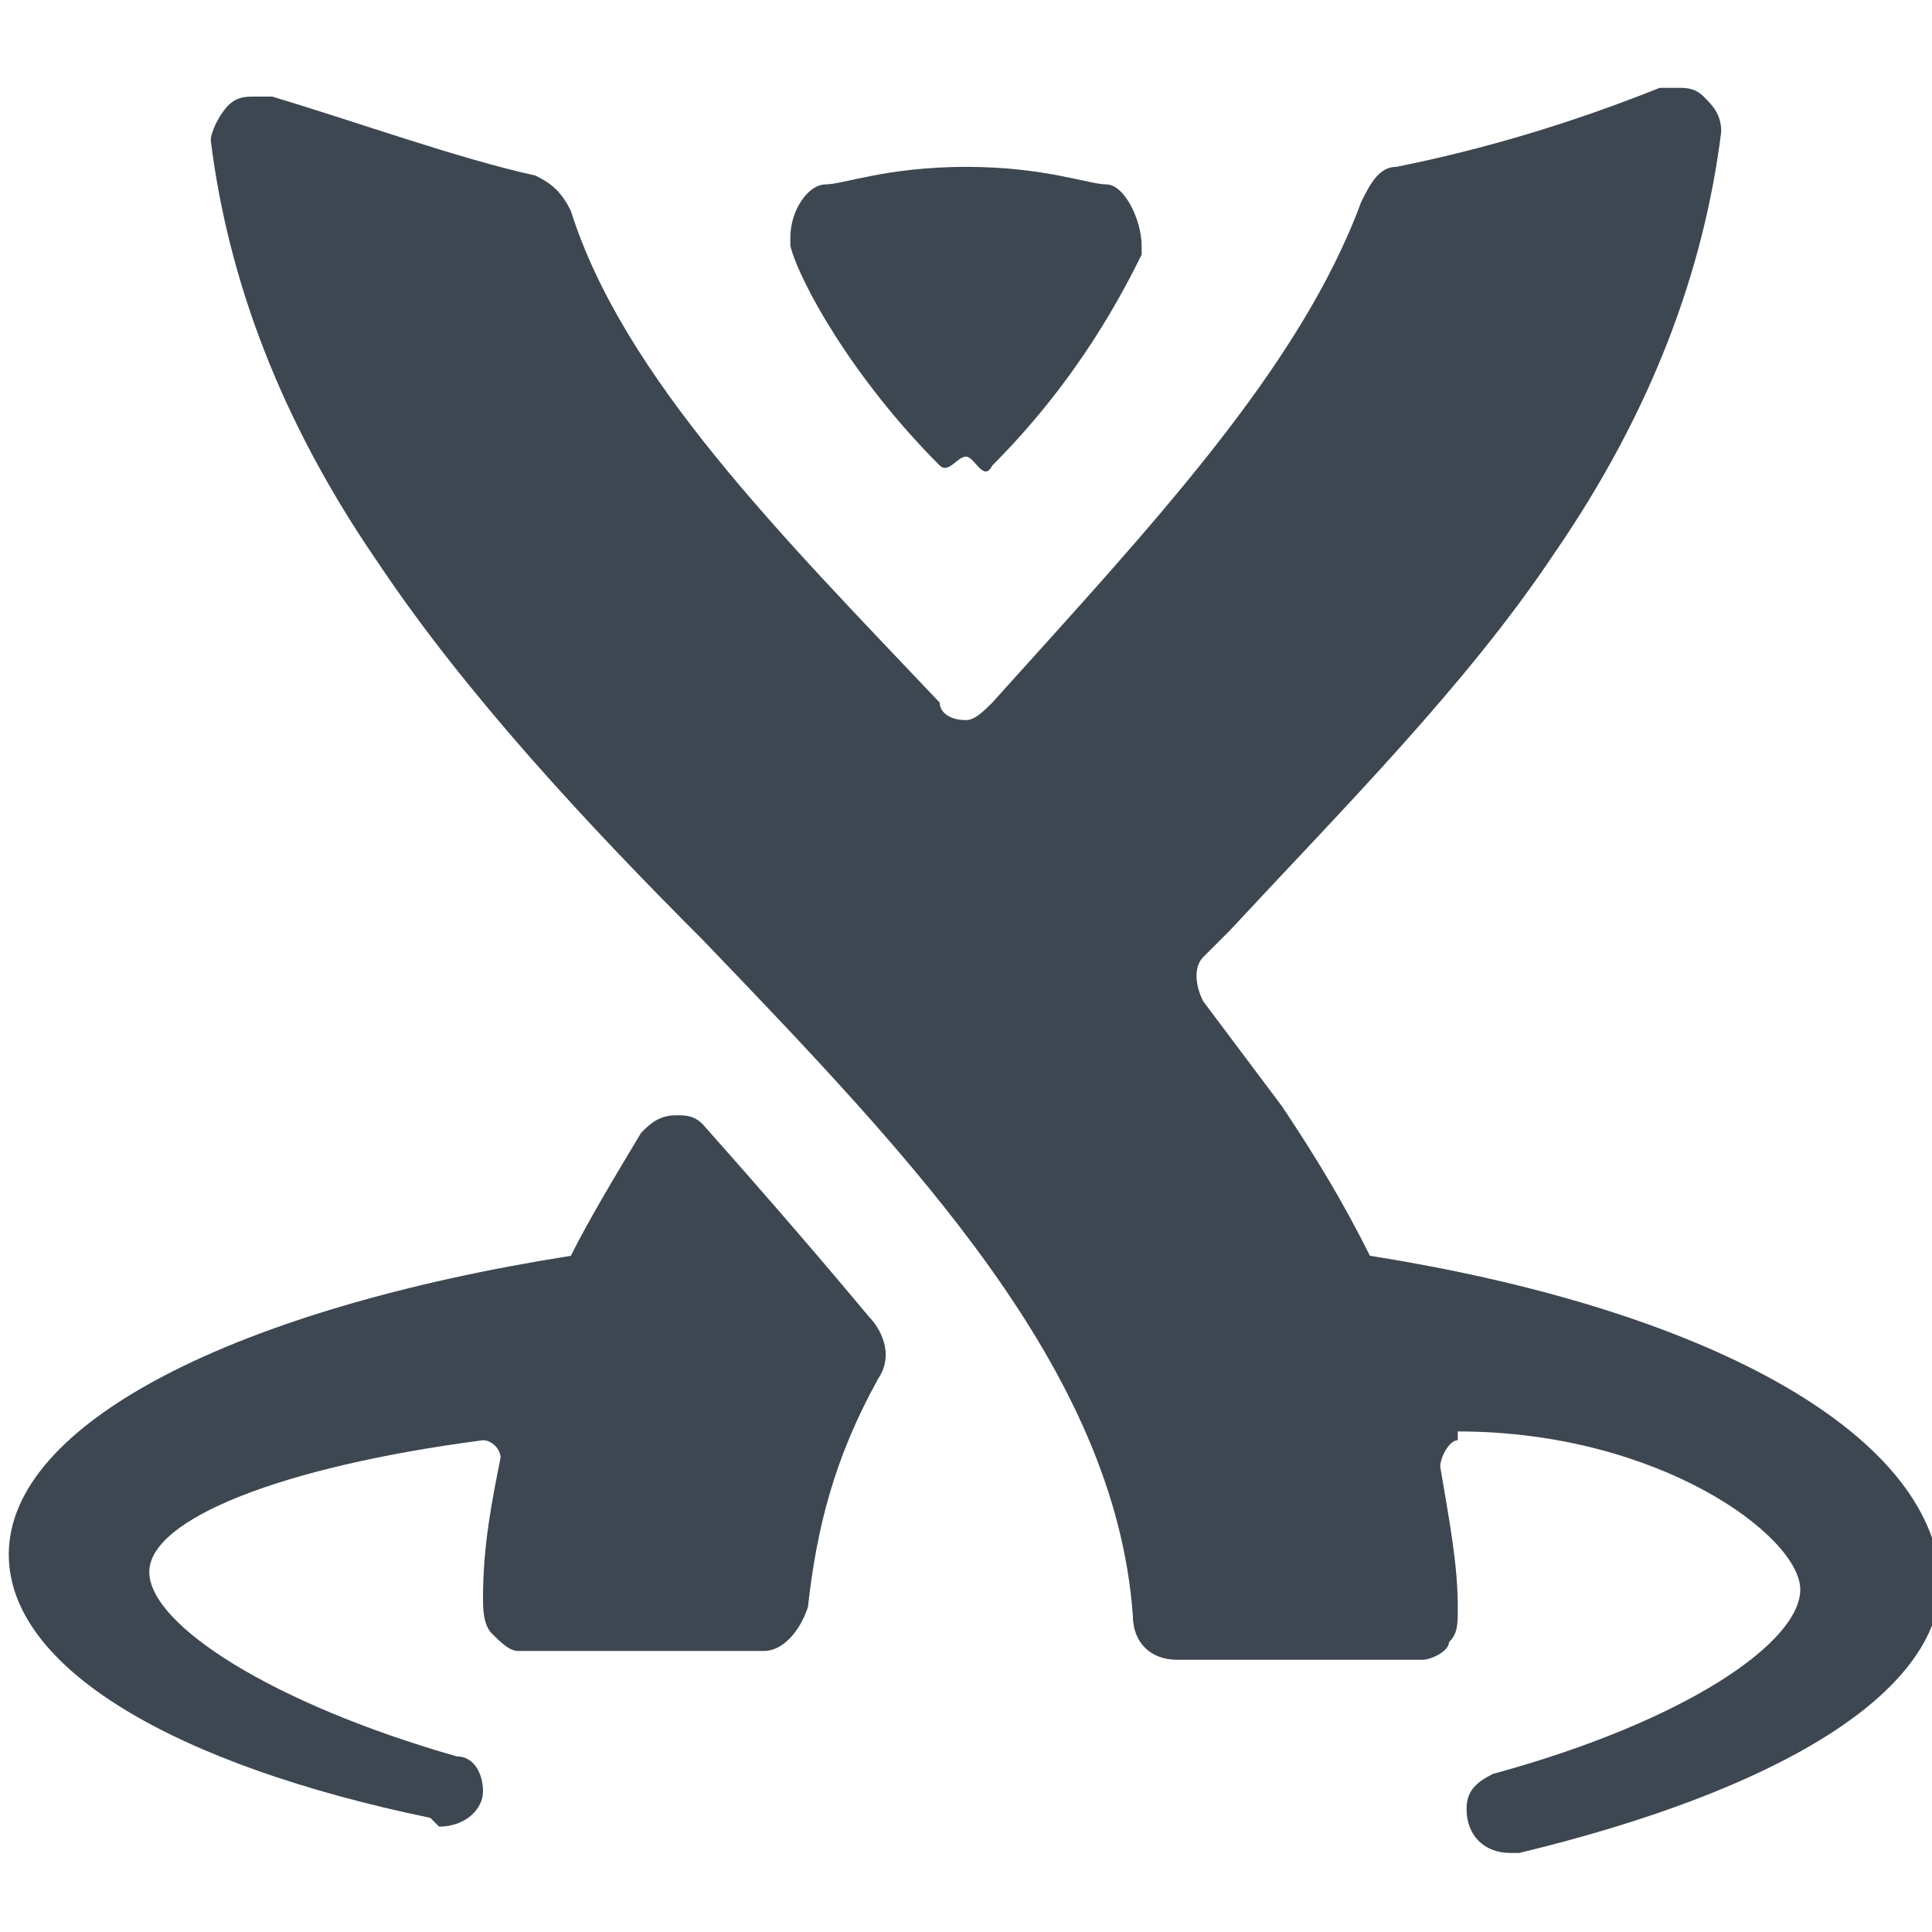
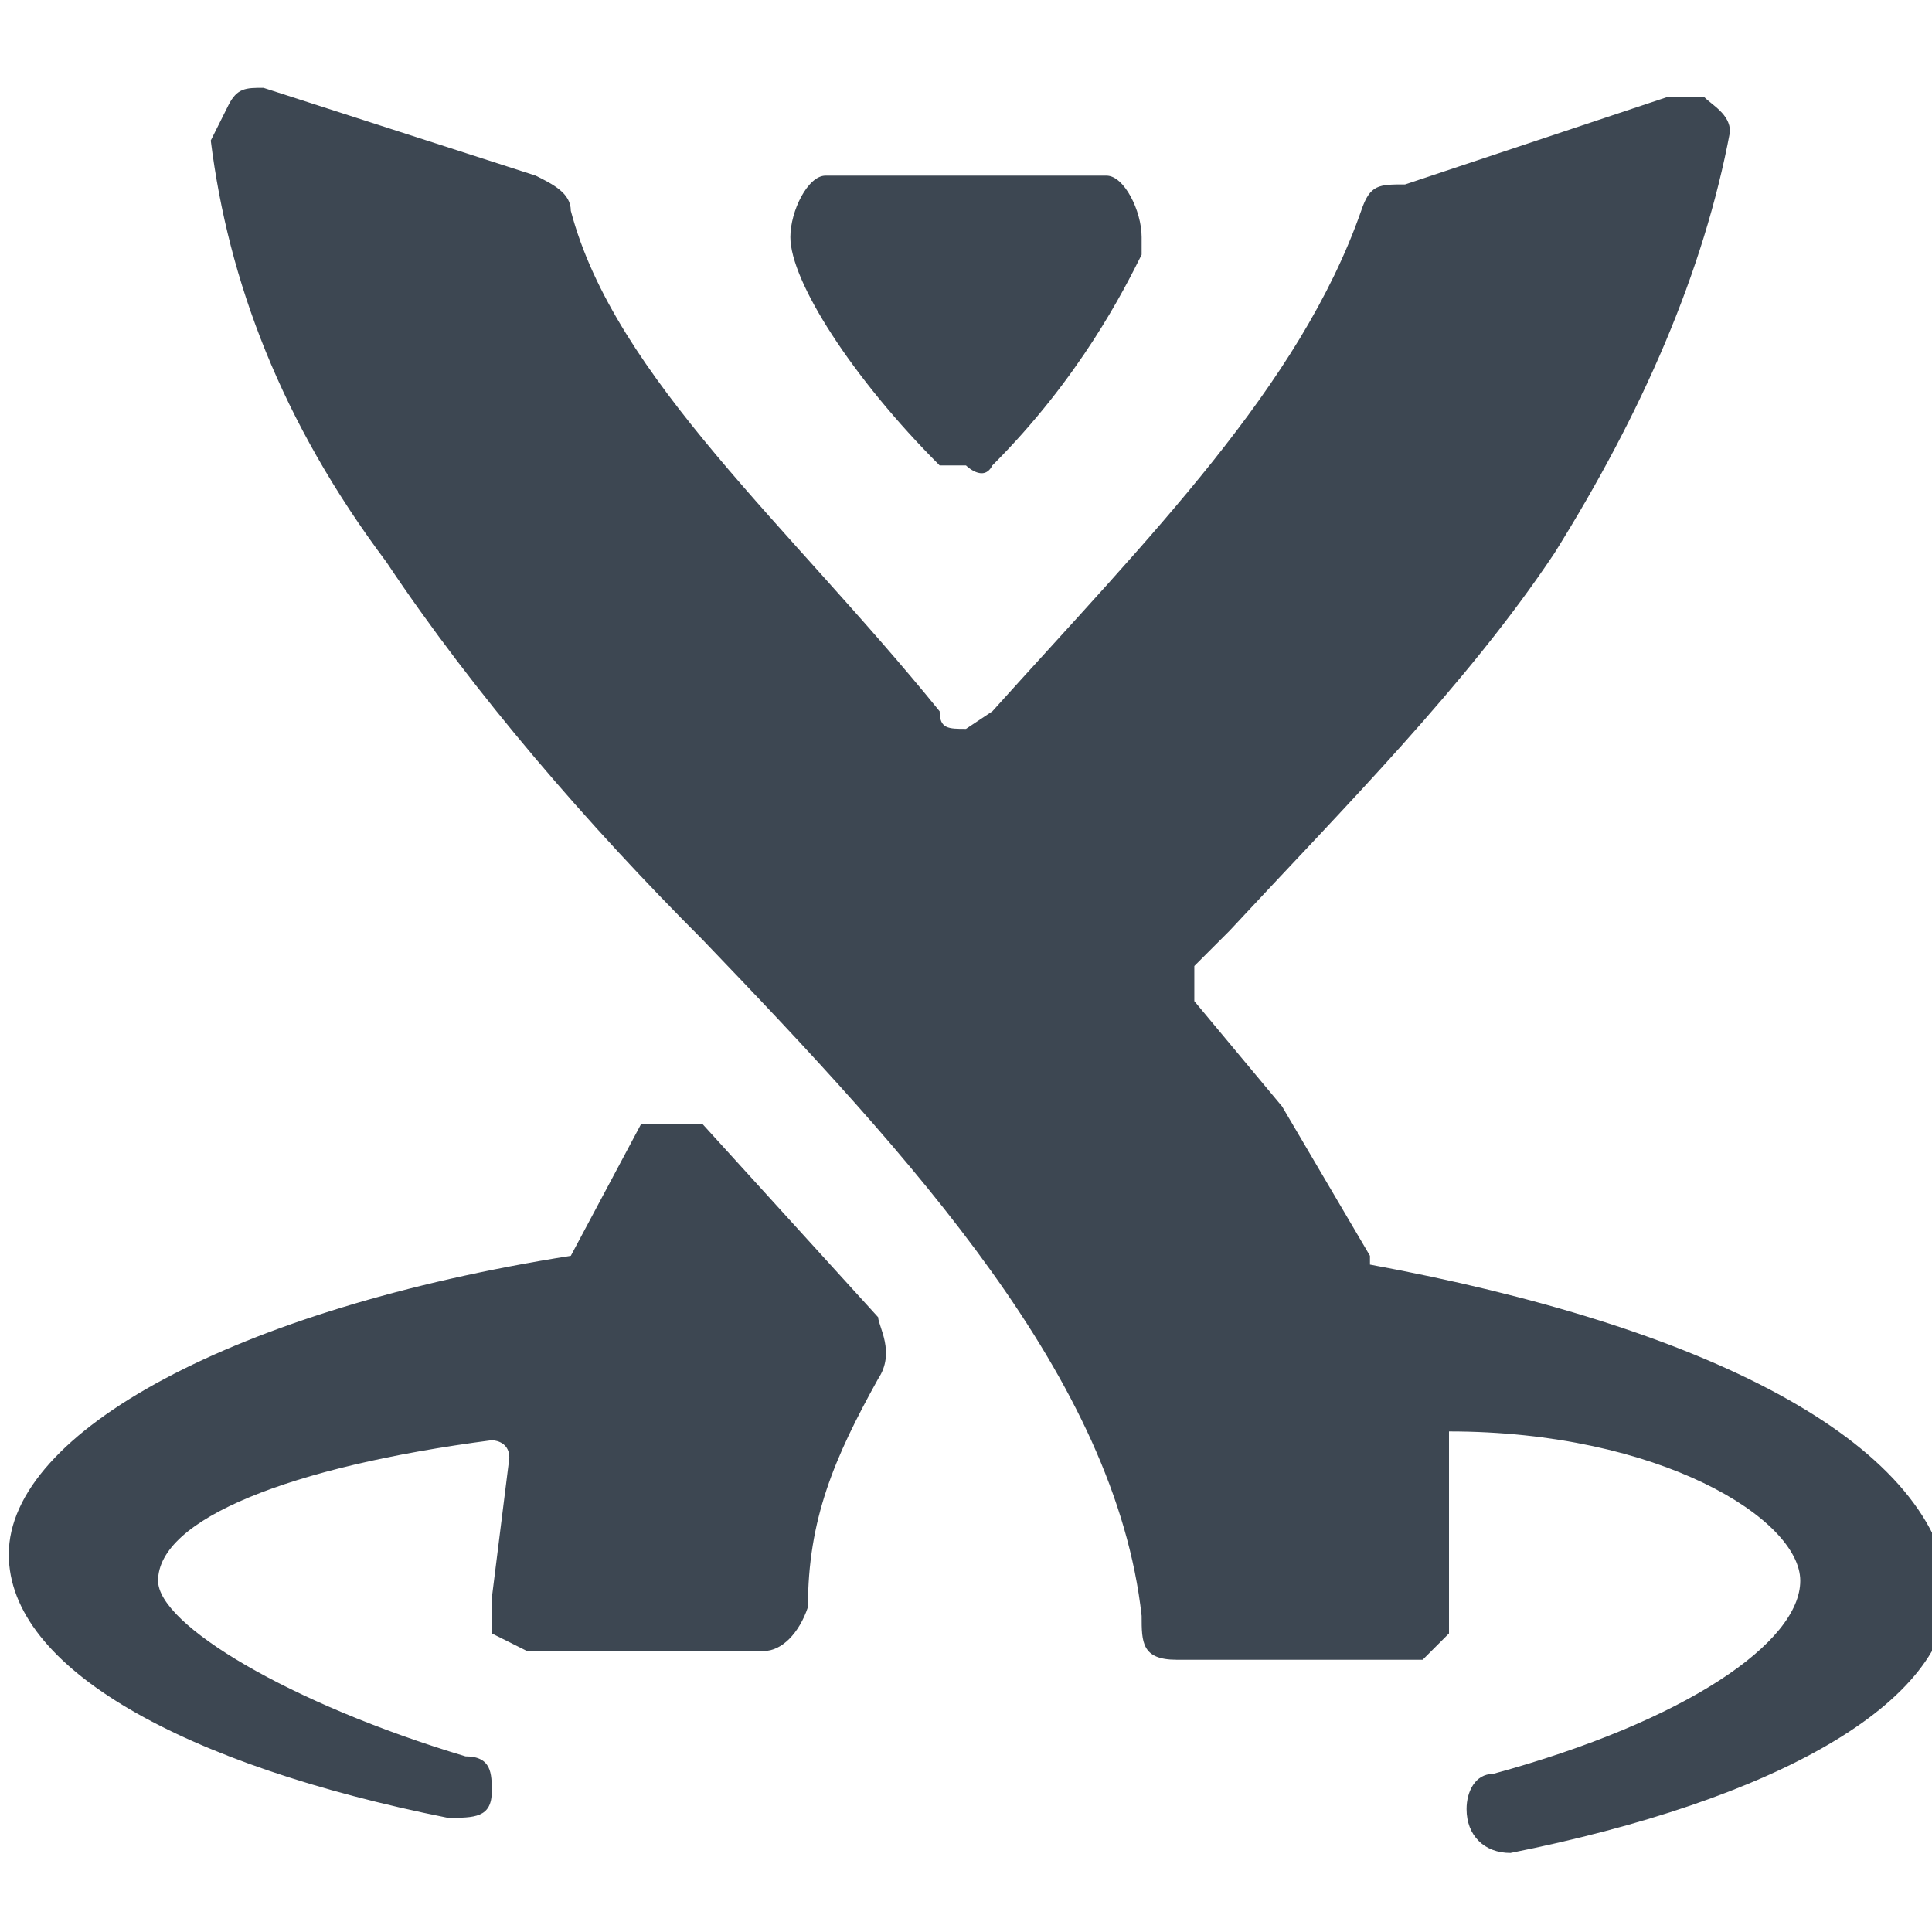
- <svg xmlns="http://www.w3.org/2000/svg" width="22px" height="22px" viewBox="0 0 22 22" version="1.1">
-   <defs />
-   <g id="22px" stroke="none" stroke-width="1" fill="none" fill-rule="evenodd">
-     <g id="icon-atlassian-22px" fill="#3D4752">
-       <path d="M15.6,14.3 C15.3,13.7 15,13.2 14.6,12.6 C14.3,12.2 14,11.8 13.7,11.4 C13.6,11.2 13.6,11 13.7,10.9 C13.8,10.8 13.9,10.7 14,10.6 C15.3,9.2 16.7,7.8 17.7,6.3 C18.8,4.7 19.4,3.1 19.6,1.5 C19.6,1.3 19.5,1.2 19.4,1.1 C19.3,1 19.2,1 19.1,1 L18.9,1 C17.9,1.4 16.9,1.7 15.9,1.9 C15.7,1.9 15.6,2.1 15.5,2.3 C14.8,4.2 13.1,6 11.3,8 C11.2,8.1 11.1,8.2 11,8.2 C10.8,8.2 10.7,8.1 10.7,8 C8.9,6.1 7.1,4.3 6.5,2.4 C6.4,2.2 6.3,2.1 6.1,2 C5.2,1.8 4.1,1.4 3.1,1.1 L2.9,1.1 C2.8,1.1 2.7,1.1 2.6,1.2 C2.5,1.3 2.4,1.5 2.4,1.6 C2.6,3.2 3.2,4.8 4.3,6.4 C5.3,7.9 6.7,9.4 8,10.7 C10.4,13.2 12.7,15.6 12.9,18.4 C12.9,18.7 13.1,18.9 13.4,18.9 L16.2,18.9 C16.3,18.9 16.5,18.8 16.5,18.7 C16.6,18.6 16.6,18.5 16.6,18.3 C16.6,17.8 16.5,17.3 16.4,16.7 L16.4,16.7 L16.4,16.7 C16.4,16.6 16.5,16.4 16.6,16.4 L16.6,16.3 L16.6,16.3 C18.9,16.3 20.5,17.5 20.5,18.1 L20.5,18.1 C20.5,18.7 19.2,19.6 17,20.2 L17,20.2 C16.8,20.3 16.7,20.4 16.7,20.6 C16.7,20.9 16.9,21.1 17.2,21.1 L17.3,21.1 C20.2,20.4 22.1,19.3 22.1,18 C22,16.3 19.4,14.9 15.6,14.3 L15.6,14.3 Z" id="Shape" />
-       <path d="M8,12.8 C7.9,12.7 7.8,12.7 7.7,12.7 C7.5,12.7 7.4,12.8 7.3,12.9 C7,13.4 6.7,13.9 6.5,14.3 C2.7,14.9 0.1,16.2 0.1,17.7 C0.1,19 2,20.1 4.9,20.7 L4.9,20.7 L5,20.8 C5.3,20.8 5.5,20.6 5.5,20.4 C5.5,20.2 5.4,20 5.2,20 L5.2,20 C3.1,19.4 1.7,18.5 1.7,17.9 L1.7,17.9 C1.7,17.3 3.2,16.7 5.5,16.4 L5.5,16.4 C5.6,16.4 5.7,16.5 5.7,16.6 L5.7,16.6 L5.7,16.6 C5.6,17.1 5.5,17.6 5.5,18.2 C5.5,18.3 5.5,18.5 5.6,18.6 C5.7,18.7 5.8,18.8 5.9,18.8 L8.7,18.8 C8.9,18.8 9.1,18.6 9.2,18.3 C9.3,17.4 9.5,16.6 10,15.7 C10.2,15.4 10,15.1 9.9,15 C9.4,14.4 8.8,13.7 8,12.8 L8,12.8 Z" id="Shape" />
-       <path d="M10.7,5.3 C10.8,5.4 10.9,5.2 11,5.2 L11,5.2 C11.1,5.2 11.2,5.5 11.3,5.3 C12.3,4.3 12.8,3.3 13,2.9 C13,2.9 13,2.9 13,2.8 C13,2.5 12.8,2.1 12.6,2.1 C12.4,2.1 11.9,1.9 11,1.9 L11,1.9 C10.1,1.9 9.6,2.1 9.4,2.1 C9.2,2.1 9,2.4 9,2.7 L9,2.8 C9.1,3.2 9.7,4.3 10.7,5.3 L10.7,5.3 Z" id="Shape" />
-     </g>
+ <svg xmlns="http://www.w3.org/2000/svg" width="22" height="22">
+   <g fill="#3D4752" fill-rule="evenodd">
+     <path d="M15.6 14.3l-1-1.7-1-1.2V11l.4-.4c1.3-1.4 2.7-2.8 3.7-4.3 1-1.6 1.7-3.2 2-4.8 0-.2-.2-.3-.3-.4H19l-3 1c-.3 0-.4 0-.5.3-.7 2-2.4 3.7-4.2 5.7l-.3.2c-.2 0-.3 0-.3-.2C9 6 7 4.3 6.5 2.4c0-.2-.2-.3-.4-.4L3 1c-.2 0-.3 0-.4.2l-.2.4c.2 1.6.8 3.2 2 4.8 1 1.5 2.3 3 3.6 4.3 2.4 2.5 4.7 5 5 7.7 0 .3 0 .5.4.5h2.8l.3-.3v-.4-1.6-.3c2.4 0 4 1 4 1.7s-1.3 1.6-3.5 2.2c-.2 0-.3.2-.3.4 0 .3.2.5.5.5 3-.6 5-1.7 5-3-.2-1.7-2.8-3-6.6-3.7zM8 12.8h-.7l-.8 1.5c-3.8.6-6.4 2-6.4 3.4 0 1.3 2 2.4 5 3 .3 0 .5 0 .5-.3 0-.2 0-.4-.3-.4-2-.6-3.5-1.5-3.5-2 0-.7 1.5-1.3 3.8-1.6 0 0 .2 0 .2.2l-.2 1.6v.4l.4.2h2.7c.2 0 .4-.2.5-.5 0-1 .3-1.7.8-2.6.2-.3 0-.6 0-.7l-2-2.2z" />
+     <path d="M10.7 5.3h.3s.2.2.3 0c1-1 1.5-2 1.7-2.4v-.2c0-.3-.2-.7-.4-.7H9.4c-.2 0-.4.4-.4.7 0 .5.7 1.6 1.7 2.6z" />
  </g>
</svg>
